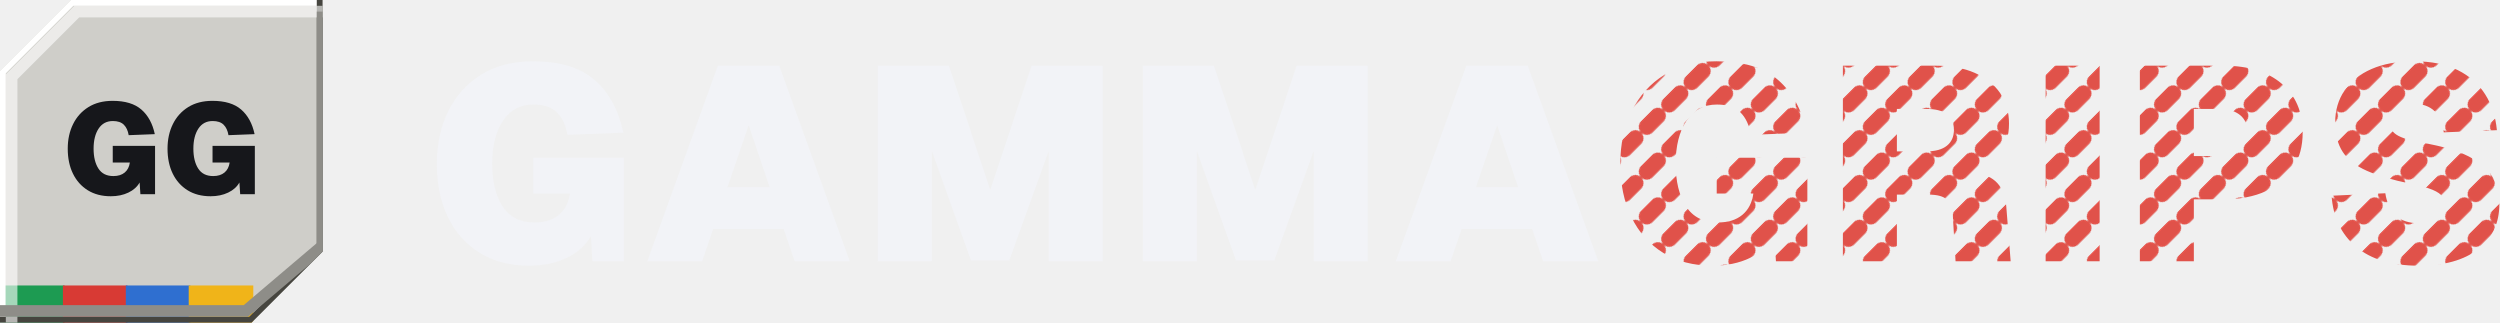
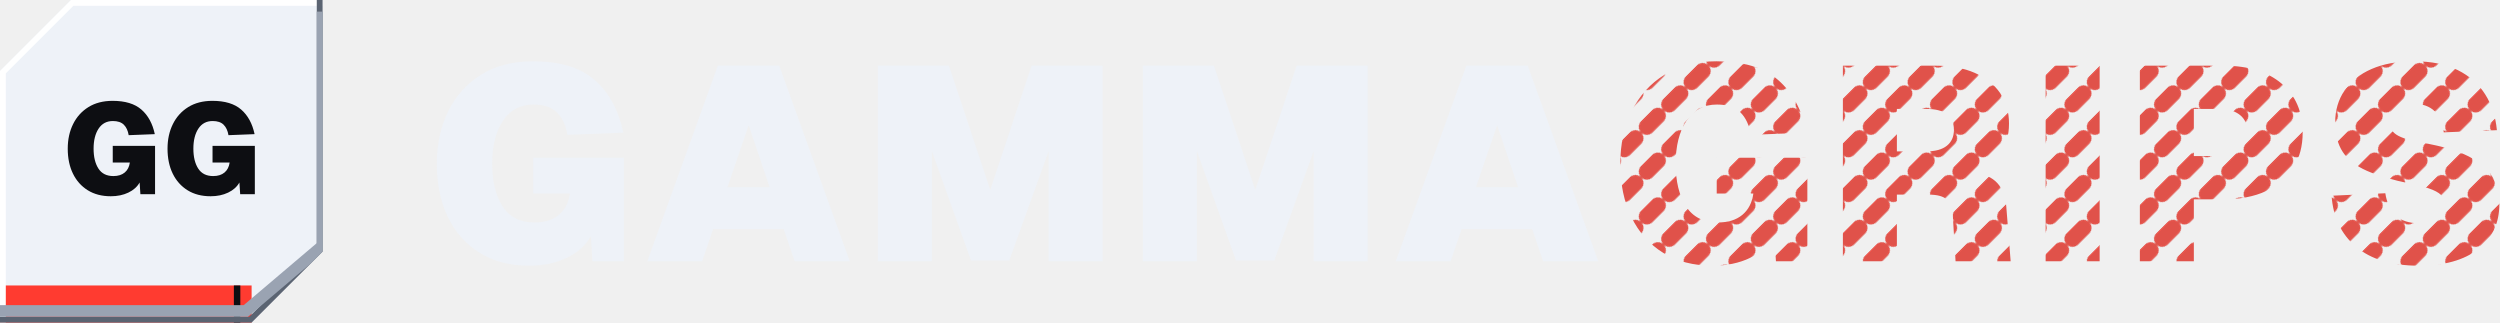
<svg xmlns="http://www.w3.org/2000/svg" viewBox="0 0 744 96">
  <g transform="translate(0 0)">
    <defs>
      <clipPath id="kc-lkk">
        <path d="M21.12 0H96V74.88L74.88 96H0V21.12Z" />
      </clipPath>
    </defs>
-     <path d="M21.12 0H96V74.88L74.88 96H0V21.12Z" fill="#cfcec9" />
+     <path d="M21.12 0H96V74.88L74.88 96H0V21.12Z" fill="#eef2f8" />
    <g clip-path="url(#kc-lkk)">
-       <rect x="0" y="84.96" width="19.22" height="11.04" fill="#1d9b52" />
-       <rect x="18.72" y="84.96" width="19.22" height="11.04" fill="#d83a34" />
-       <rect x="37.44" y="84.96" width="19.22" height="11.04" fill="#2f6fd0" />
-       <rect x="56.16" y="84.96" width="19.22" height="11.04" fill="#f0b419" />
+       <rect x="0" y="84.96" width="74.88" height="11.04" fill="#ff3b30" />
+       <rect x="69.6" y="84.96" width="1.92" height="11.04" fill="#0d0e12" />
      <g fill="none" stroke-width="3.456">
        <path d="M0 96V21.12L21.12 0H96" stroke="#ffffff" />
-         <path d="M96 0V74.88L74.88 96H0" stroke="#46453f" />
-         <path d="M3.456 96V22.848L22.848 3.456H96" stroke="rgba(255,255,255,0.6)" />
-         <path d="M96 3.456V73.152L73.152 92.544H0" stroke="#8e8d88" />
+         <path d="M96 0V74.88L74.88 96H0" stroke="#5b6472" />
+         <path d="M96 3.456V73.152L73.152 92.544H0" stroke="#9aa3b2" />
      </g>
    </g>
    <g transform="translate(20.16 30.01056) scale(0.3826804)">
      <g transform="translate(-4 72.6)">
-         <path d="M37.5 1.6L37.5 1.6Q27.1 1.6 19.6 -3.05Q12.1 -7.7 8.05 -16Q4 -24.3 4 -35.4L4 -35.4Q4 -46.1 8.15 -54.5Q12.3 -62.9 20.1 -67.75Q27.9 -72.6 38.9 -72.6L38.9 -72.6Q53.5 -72.6 61.3 -65.8Q69.1 -59 71.7 -46.7L71.7 -46.7L51.4 -45.9Q50.5 -51.2 47.6 -54.05Q44.7 -56.9 39.1 -56.9L39.1 -56.9Q31.9 -56.9 28 -51Q24.1 -45.1 24.1 -35.4L24.1 -35.4Q24.1 -25.8 27.85 -19.95Q31.6 -14.1 39.5 -14.1L39.5 -14.1Q45 -14.1 48.3 -16.85Q51.6 -19.6 52.3 -24.6L52.3 -24.6L39 -24.6L39 -37.6L71.9 -37.6L71.9 0L60.5 0L59.9 -9.1Q57.1 -4.1 51.15 -1.25Q45.2 1.6 37.5 1.6" fill="#16171b" />
-         <path d="M115.1 1.6L115.1 1.6Q104.7 1.6 97.2 -3.05Q89.7 -7.7 85.65 -16Q81.6 -24.3 81.6 -35.4L81.6 -35.4Q81.6 -46.1 85.75 -54.5Q89.9 -62.9 97.7 -67.75Q105.5 -72.6 116.5 -72.6L116.5 -72.6Q131.1 -72.6 138.9 -65.8Q146.7 -59 149.3 -46.7L149.3 -46.7L129 -45.9Q128.1 -51.2 125.2 -54.05Q122.3 -56.9 116.7 -56.9L116.7 -56.9Q109.5 -56.9 105.6 -51Q101.7 -45.1 101.7 -35.4L101.7 -35.4Q101.7 -25.8 105.45 -19.95Q109.2 -14.1 117.1 -14.1L117.1 -14.1Q122.6 -14.1 125.9 -16.85Q129.2 -19.6 129.9 -24.6L129.9 -24.6L116.6 -24.6L116.6 -37.6L149.5 -37.6L149.5 0L138.1 0L137.5 -9.1Q134.7 -4.1 128.75 -1.25Q122.8 1.6 115.1 1.6" fill="#16171b" />
+         <path d="M37.5 1.6L37.5 1.6Q27.1 1.6 19.6 -3.05Q12.1 -7.7 8.05 -16Q4 -24.3 4 -35.4L4 -35.4Q4 -46.1 8.15 -54.5Q12.3 -62.9 20.1 -67.75Q27.9 -72.6 38.9 -72.6L38.9 -72.6Q53.5 -72.6 61.3 -65.8Q69.1 -59 71.7 -46.7L71.7 -46.7L51.4 -45.9Q50.5 -51.2 47.6 -54.05Q44.7 -56.9 39.1 -56.9L39.1 -56.9Q31.9 -56.9 28 -51Q24.1 -45.1 24.1 -35.4L24.1 -35.4Q24.1 -25.8 27.85 -19.95Q31.6 -14.1 39.5 -14.1L39.5 -14.1Q45 -14.1 48.3 -16.85Q51.6 -19.6 52.3 -24.6L52.3 -24.6L39 -24.6L39 -37.6L71.9 -37.6L71.9 0L60.5 0L59.9 -9.1Q57.1 -4.1 51.15 -1.25Q45.2 1.6 37.5 1.6" fill="#0d0e12" />
+         <path d="M115.1 1.6L115.1 1.6Q104.7 1.6 97.2 -3.05Q89.7 -7.7 85.65 -16Q81.6 -24.3 81.6 -35.4L81.6 -35.4Q81.6 -46.1 85.75 -54.5Q89.9 -62.9 97.7 -67.75Q105.5 -72.6 116.5 -72.6L116.5 -72.6Q131.1 -72.6 138.9 -65.8Q146.7 -59 149.3 -46.7L149.3 -46.7L129 -45.9Q128.1 -51.2 125.2 -54.05Q122.3 -56.9 116.7 -56.9L116.7 -56.9Q109.5 -56.9 105.6 -51Q101.7 -45.1 101.7 -35.4L101.7 -35.4Q101.7 -25.8 105.45 -19.95Q109.2 -14.1 117.1 -14.1L117.1 -14.1Q122.6 -14.1 125.9 -16.85Q129.2 -19.6 129.9 -24.6L129.9 -24.6L116.6 -24.6L116.6 -37.6L149.5 -37.6L149.5 0L138.1 0L137.5 -9.1Q134.7 -4.1 128.75 -1.25Q122.8 1.6 115.1 1.6" fill="#0d0e12" />
      </g>
    </g>
  </g>
  <g transform="translate(130 18.24) scale(0.8198347)">
    <defs>
      <pattern id="kn-lk" width="11.5" height="11.5" patternUnits="userSpaceOnUse" patternTransform="rotate(45)">
        <rect width="5.8" height="11.5" rx="2.9" fill="#e0524a" />
      </pattern>
    </defs>
    <g transform="translate(-4 72.6)">
-       <path d="M37.5 1.6L37.5 1.6Q27.1 1.6 19.6 -3.05Q12.1 -7.7 8.05 -16Q4 -24.3 4 -35.4L4 -35.4Q4 -46.1 8.15 -54.5Q12.3 -62.9 20.1 -67.75Q27.9 -72.6 38.9 -72.6L38.9 -72.6Q53.5 -72.6 61.3 -65.8Q69.1 -59 71.7 -46.7L71.7 -46.7L51.4 -45.9Q50.5 -51.2 47.6 -54.05Q44.7 -56.9 39.1 -56.9L39.1 -56.9Q31.9 -56.9 28 -51Q24.1 -45.1 24.1 -35.4L24.1 -35.4Q24.1 -25.8 27.85 -19.95Q31.6 -14.1 39.5 -14.1L39.5 -14.1Q45 -14.1 48.3 -16.85Q51.6 -19.6 52.3 -24.6L52.3 -24.6L39 -24.6L39 -37.6L71.9 -37.6L71.9 0L60.5 0L59.9 -9.1Q57.1 -4.1 51.15 -1.25Q45.2 1.6 37.5 1.6M100.3 0L80.4 0L106 -71L128.3 -71L153.9 0L133.9 0L129.9 -11.7L104.3 -11.7L100.3 0M117.2 -49.4L109.5 -26.9L124.8 -26.9L117.2 -49.4M183.7 0L164.1 0L164.1 -71L189.9 -71L204.9 -25.9L219.9 -71L245.7 -71L245.7 0L226.1 0L226.1 -40L211.8 -0.3L197.9 -0.3L183.7 -40L183.7 0M279.9 0L260.3 0L260.3 -71L286.1 -71L301.1 -25.9L316.1 -71L341.9 -71L341.9 0L322.3 0L322.3 -40L308 -0.3L294.1 -0.3L279.9 -40L279.9 0M372 0L352.1 0L377.7 -71L400 -71L425.6 0L405.6 0L401.6 -11.7L376 -11.7L372 0M388.9 -49.4L381.2 -26.9L396.5 -26.9L388.9 -49.4" fill="#f2f3f7" />
+       <path d="M37.5 1.6L37.5 1.6Q27.1 1.6 19.6 -3.05Q12.1 -7.7 8.05 -16Q4 -24.3 4 -35.4L4 -35.4Q4 -46.1 8.15 -54.5Q12.3 -62.9 20.1 -67.75Q27.9 -72.6 38.9 -72.6L38.9 -72.6Q53.5 -72.6 61.3 -65.8Q69.1 -59 71.7 -46.7L71.7 -46.7L51.4 -45.9Q50.5 -51.2 47.6 -54.05Q44.7 -56.9 39.1 -56.9L39.1 -56.9Q31.9 -56.9 28 -51Q24.1 -45.1 24.1 -35.4L24.1 -35.4Q24.1 -25.8 27.85 -19.95Q31.6 -14.1 39.5 -14.1L39.5 -14.1Q45 -14.1 48.3 -16.85Q51.6 -19.6 52.3 -24.6L52.3 -24.6L39 -24.6L39 -37.6L71.9 -37.6L71.9 0L60.5 0L59.9 -9.1Q57.1 -4.1 51.15 -1.25Q45.2 1.6 37.5 1.6M100.3 0L80.4 0L106 -71L128.3 -71L153.9 0L133.9 0L129.9 -11.7L104.3 -11.7L100.3 0M117.2 -49.4L109.5 -26.9L124.8 -26.9L117.2 -49.4M183.7 0L164.1 0L164.1 -71L189.9 -71L204.9 -25.9L219.9 -71L245.7 -71L245.7 0L226.1 0L226.1 -40L211.8 -0.3L197.9 -0.3L183.7 -40L183.7 0M279.9 0L260.3 0L260.3 -71L286.1 -71L301.1 -25.9L316.1 -71L341.9 -71L341.9 0L322.3 0L322.3 -40L308 -0.3L294.1 -0.3L279.9 -40L279.9 0M372 0L352.1 0L377.7 -71L400 -71L425.6 0L405.6 0L401.6 -11.7L376 -11.7L372 0M388.9 -49.4L381.2 -26.9L396.5 -26.9L388.9 -49.4" fill="#eef2f8" />
      <path d="M467.1 1.6L467.1 1.6Q456.7 1.6 449.2 -3.05Q441.7 -7.7 437.65 -16Q433.6 -24.3 433.6 -35.4L433.6 -35.4Q433.6 -46.1 437.75 -54.5Q441.9 -62.9 449.7 -67.75Q457.5 -72.6 468.5 -72.6L468.5 -72.6Q483.1 -72.6 490.9 -65.8Q498.7 -59 501.3 -46.7L501.3 -46.7L481 -45.9Q480.1 -51.2 477.2 -54.05Q474.3 -56.9 468.7 -56.9L468.7 -56.9Q461.5 -56.9 457.6 -51Q453.7 -45.1 453.7 -35.4L453.7 -35.4Q453.7 -25.8 457.45 -19.95Q461.2 -14.1 469.1 -14.1L469.1 -14.1Q474.6 -14.1 477.9 -16.85Q481.2 -19.6 481.9 -24.6L481.9 -24.6L468.6 -24.6L468.6 -37.6L501.5 -37.6L501.5 0L490.1 0L489.5 -9.1Q486.7 -4.1 480.75 -1.25Q474.8 1.6 467.1 1.6M534 0L514.4 0L514.4 -71L548.3 -71Q556.3 -71 562.25 -68.4Q568.2 -65.8 571.45 -61.1Q574.7 -56.4 574.7 -50L574.7 -50Q574.7 -43.3 571.35 -38.7Q568 -34.1 561.9 -32.2L561.9 -32.2Q567.6 -31.5 570.45 -28.4Q573.3 -25.3 573.7 -20L573.7 -20L575.3 0L555.3 0L554.3 -16.6Q554.1 -20.5 552.2 -22.35Q550.3 -24.2 545.5 -24.2L545.5 -24.2L534 -24.2L534 0M534 -55.3L534 -39.9L544.7 -39.9Q549.6 -39.9 552.15 -41.95Q554.7 -44 554.7 -47.7L554.7 -47.7Q554.7 -55.3 544.7 -55.3L544.7 -55.3L534 -55.3M607.6 0L588 0L588 -71L607.6 -71L607.6 0M641.8 0L622.2 0L622.2 -71L652.6 -71Q666 -71 673.65 -64.5Q681.3 -58 681.3 -46.7L681.3 -46.7Q681.3 -39.3 677.85 -33.85Q674.4 -28.4 667.95 -25.45Q661.5 -22.5 652.6 -22.5L652.6 -22.5L641.8 -22.5L641.8 0M641.8 -55.3L641.8 -38.2L651.1 -38.2Q655.7 -38.2 658.5 -40.35Q661.3 -42.5 661.3 -46.7L661.3 -46.7Q661.3 -50.9 658.55 -53.1Q655.8 -55.3 651.1 -55.3L651.1 -55.3L641.8 -55.3M723.5 1.6L723.5 1.6Q708.8 1.6 700.7 -5.25Q692.6 -12.1 691.8 -23.8L691.8 -23.8L711.3 -24.7Q712.1 -19.5 715.05 -16.65Q718 -13.8 723.7 -13.8L723.7 -13.8Q728.2 -13.8 730.65 -15.35Q733.1 -16.9 733.1 -20L733.1 -20Q733.1 -21.9 732.15 -23.35Q731.2 -24.8 728.45 -25.95Q725.7 -27.1 720.3 -28.2L720.3 -28.2Q710.6 -30.2 704.6 -32.85Q698.6 -35.5 695.85 -39.7Q693.1 -43.9 693.1 -50.4L693.1 -50.4Q693.1 -57 696.5 -62Q699.9 -67 706.3 -69.8Q712.7 -72.6 721.7 -72.6L721.7 -72.6Q731.2 -72.6 737.6 -69.4Q744 -66.2 747.55 -60.6Q751.1 -55 751.8 -47.6L751.8 -47.6L732.5 -46.8Q732.1 -51.7 729.25 -54.45Q726.4 -57.2 721.5 -57.2L721.5 -57.2Q717.3 -57.2 715 -55.5Q712.7 -53.8 712.7 -51L712.7 -51Q712.7 -47.7 715.35 -45.95Q718 -44.2 724.9 -43L724.9 -43Q735.4 -41.2 741.5 -38.1Q747.6 -35 750.15 -30.7Q752.7 -26.4 752.7 -20.8L752.7 -20.8Q752.7 -10.4 745 -4.4Q737.3 1.6 723.5 1.6" fill="url(#kn-lk)" />
    </g>
  </g>
</svg>
